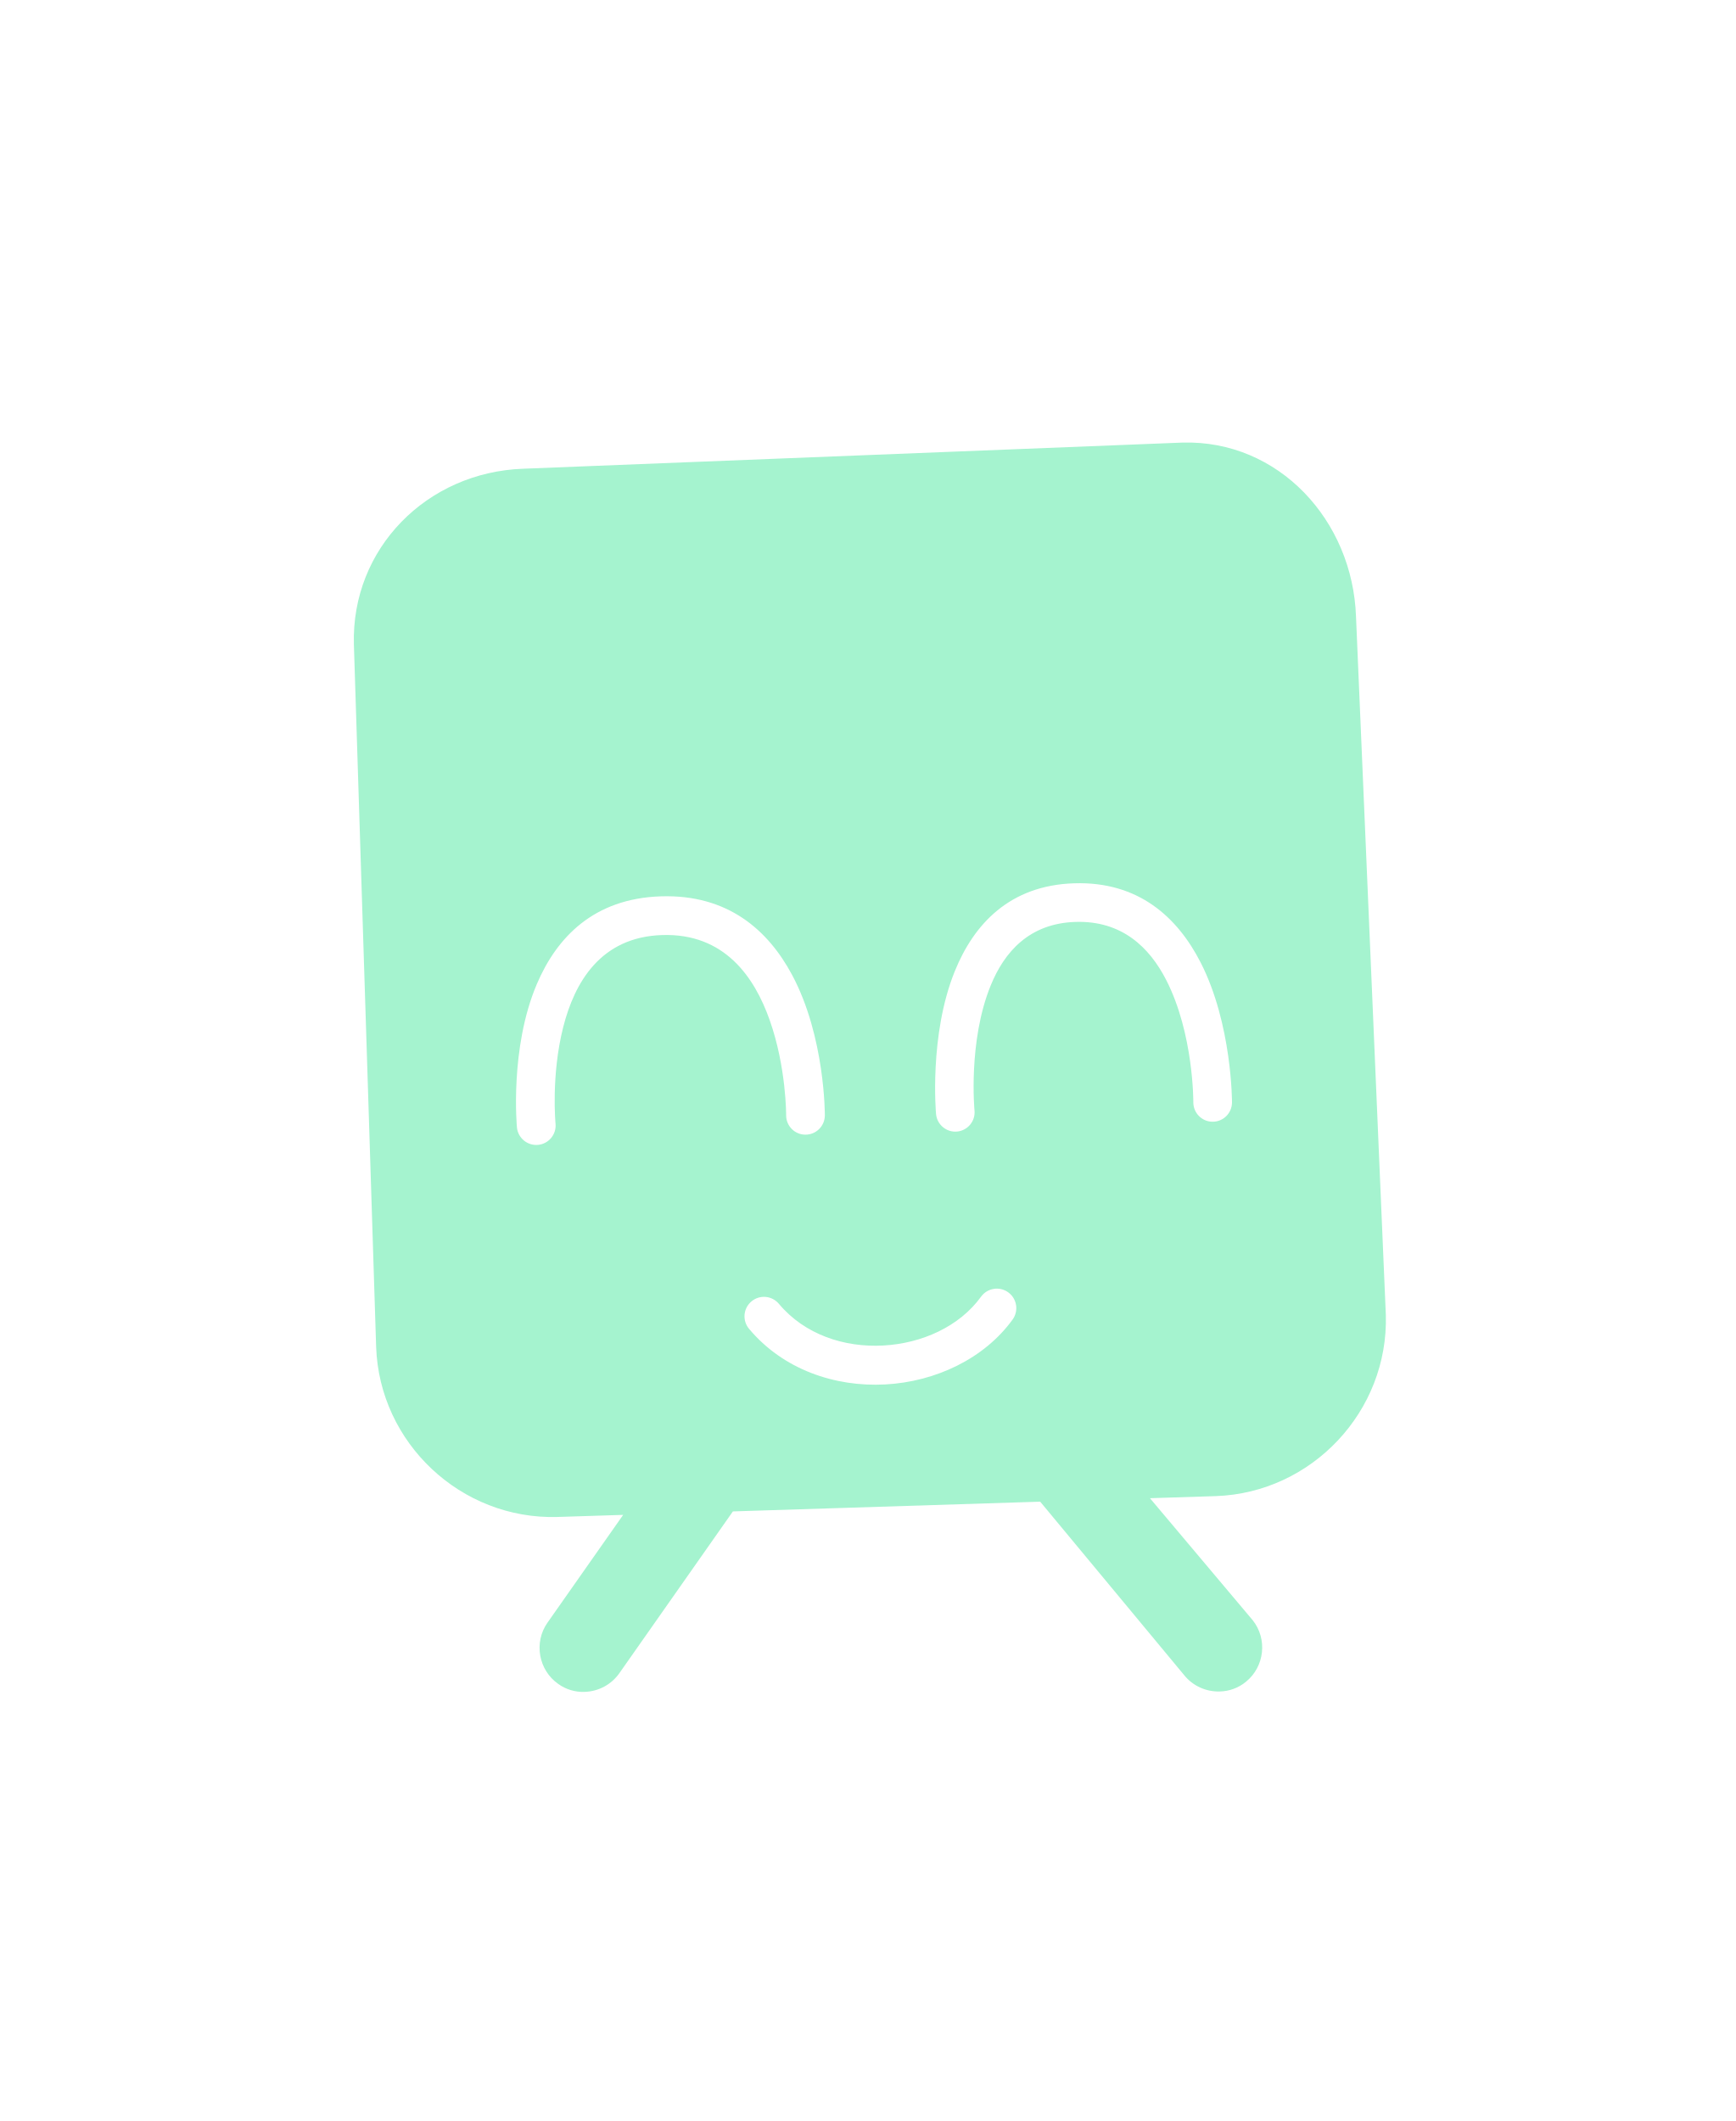
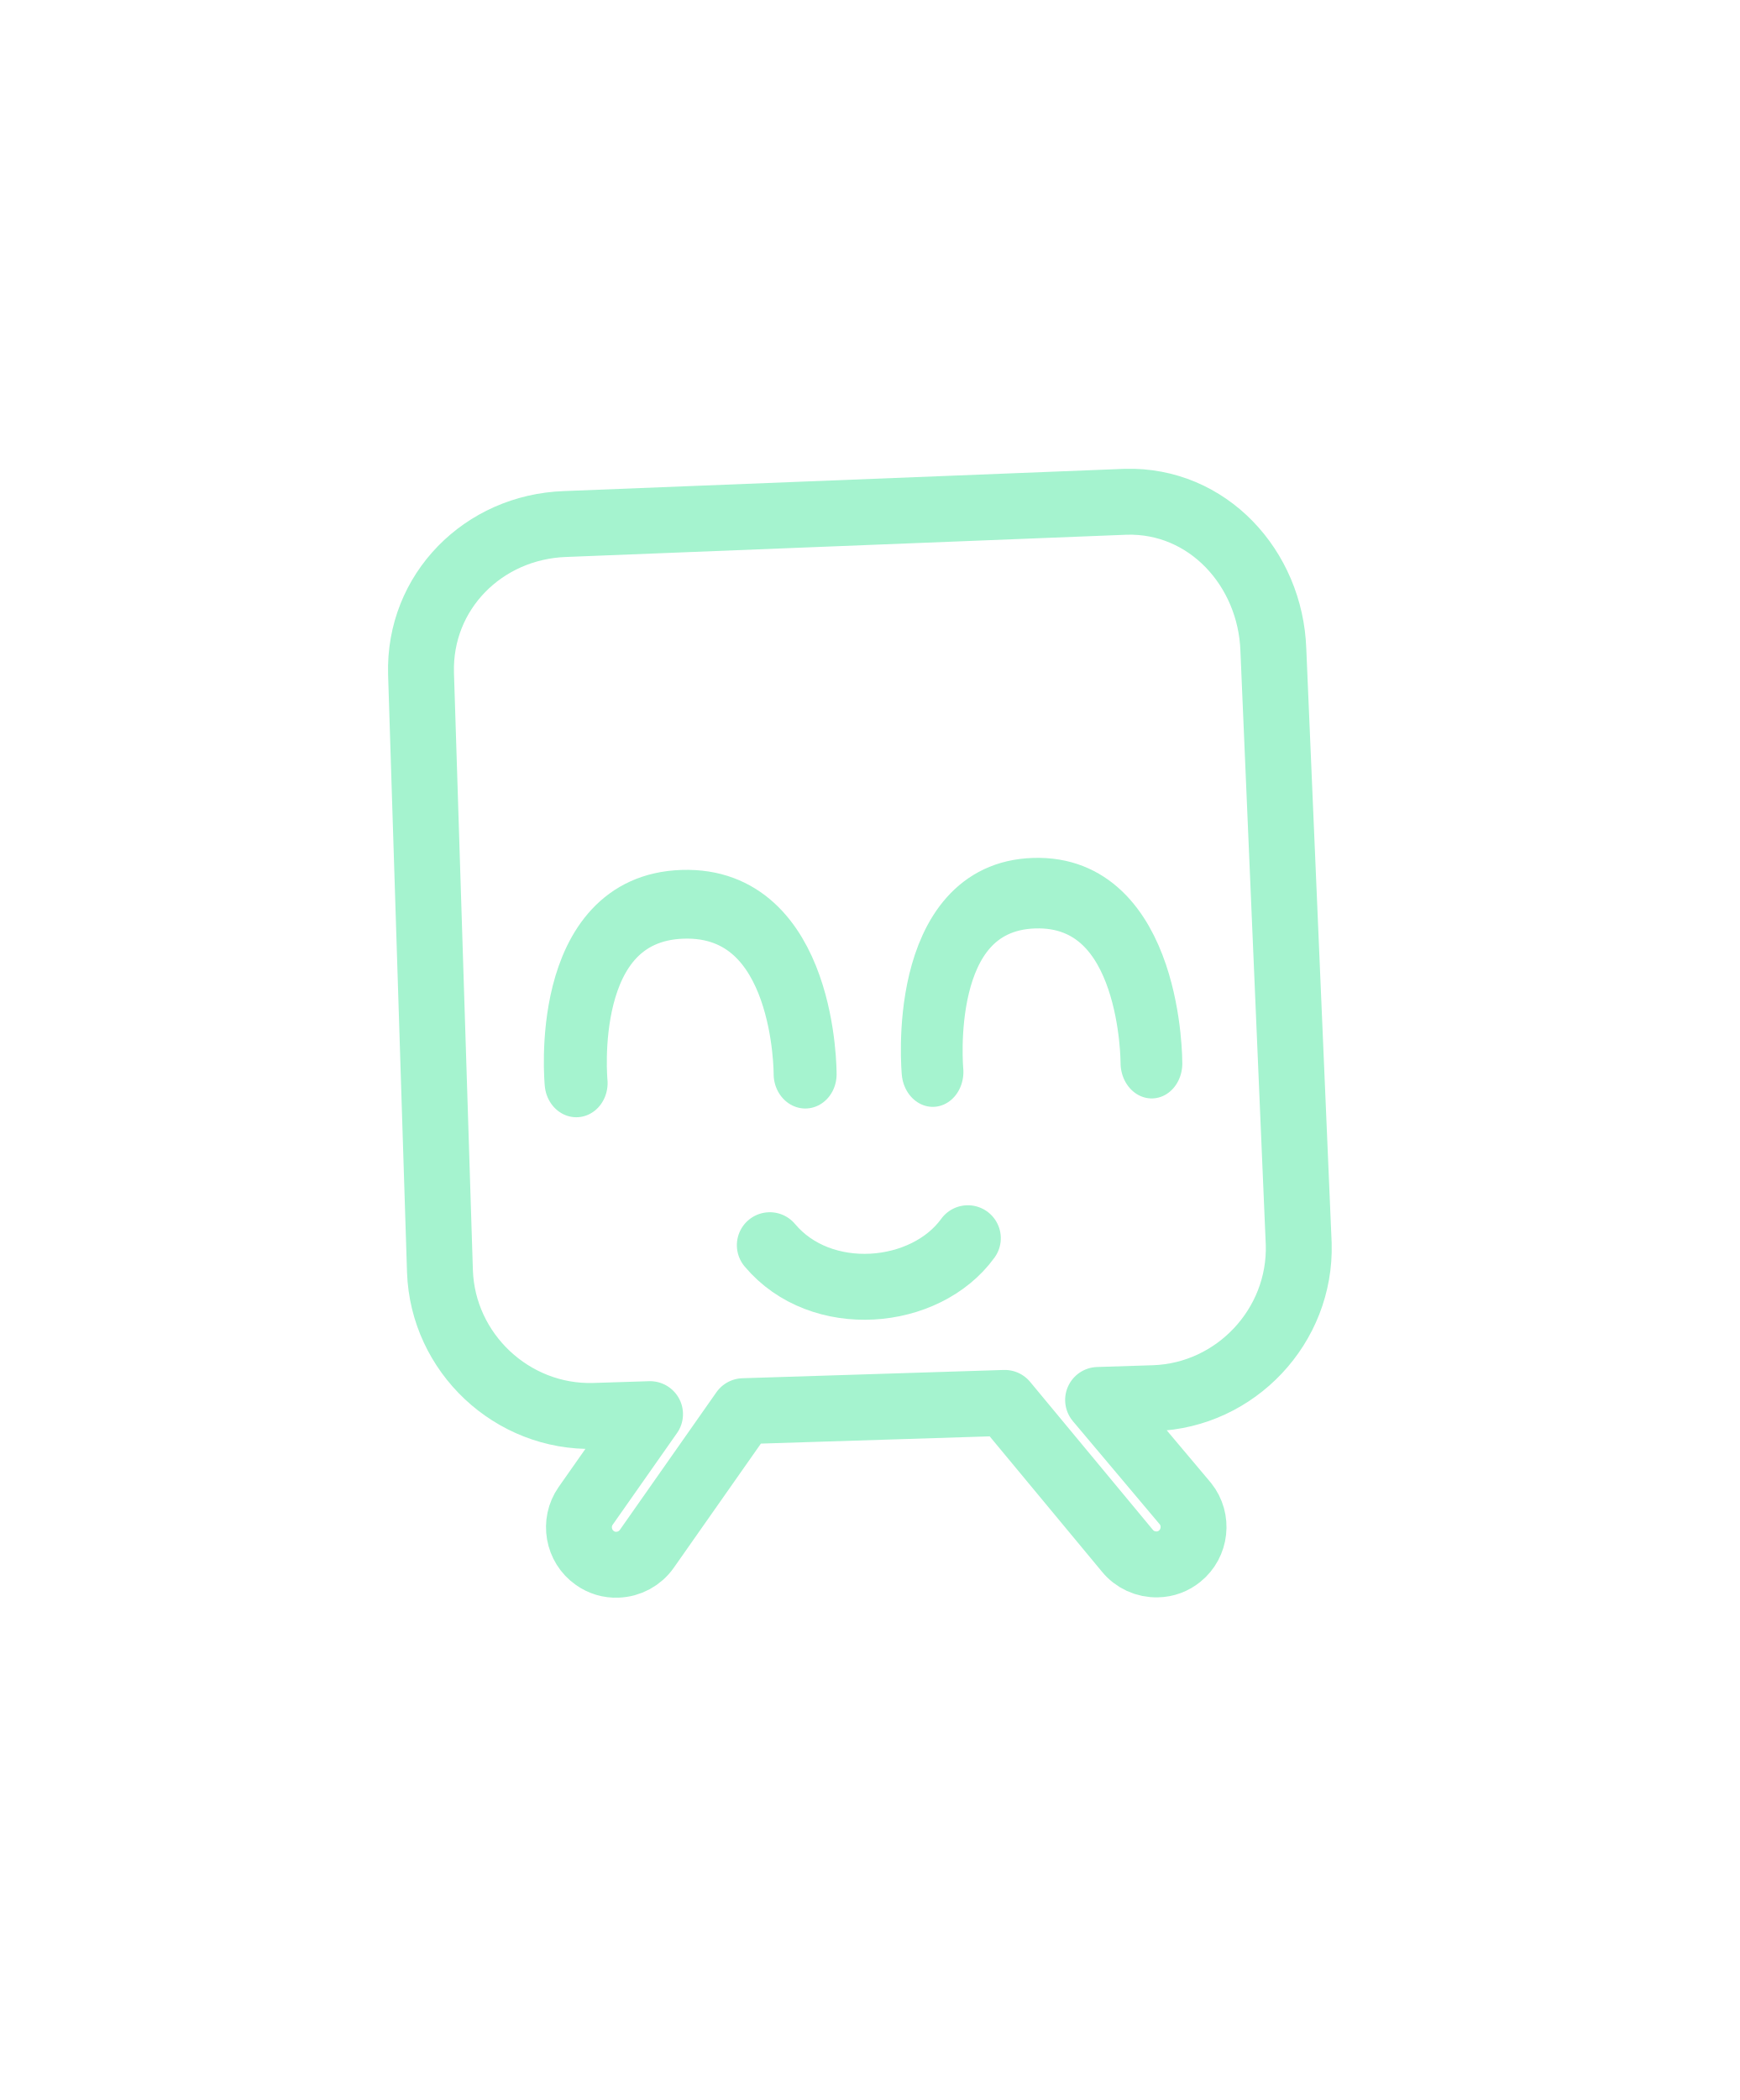
- <svg xmlns="http://www.w3.org/2000/svg" width="100%" height="100%" viewBox="0 0 27 33" version="1.1" xml:space="preserve" style="fill-rule:evenodd;clip-rule:evenodd;stroke-linejoin:round;stroke-miterlimit:2;">
-   <g transform="matrix(0.712896,-0.0225791,0.0225791,0.712896,-5.71736,-91.675)">
+ <svg xmlns="http://www.w3.org/2000/svg" width="100%" height="100%" viewBox="0 0 29 35" version="1.1" xml:space="preserve" style="fill-rule:evenodd;clip-rule:evenodd;stroke-linejoin:round;stroke-miterlimit:2;">
+   <g transform="matrix(0.55019,0,0,0.55019,-13.1743,-132.832)">
    <g>
-       <path d="M29.415,139.186C31.515,139.193 33.073,141 33.079,143.1L33.247,158.347C33.241,160.446 31.515,162.172 29.415,162.179L27.978,162.179L30.132,164.908C30.448,165.329 30.361,165.934 29.941,166.25C29.776,166.376 29.574,166.444 29.366,166.441C29.065,166.441 28.78,166.299 28.6,166.058L25.583,162.179L18.877,162.179L16.29,165.628C16.109,165.869 15.825,166.011 15.524,166.011C15.316,166.014 15.114,165.946 14.949,165.819C14.529,165.504 14.442,164.898 14.757,164.478L16.482,162.179L15.045,162.179C12.945,162.172 11.219,160.446 11.213,158.347L11.213,143.018C11.219,140.918 12.928,139.307 15.028,139.301L29.415,139.186ZM15.278,153.604C15.278,153.604 15.21,152.554 15.512,151.503C15.788,150.546 16.381,149.564 17.733,149.564C19.092,149.564 19.716,150.541 20.019,151.495C20.35,152.536 20.311,153.577 20.311,153.577C20.302,153.81 20.484,154.007 20.717,154.015C20.95,154.024 21.146,153.842 21.155,153.609C21.155,153.609 21.218,151.894 20.537,150.521C20.048,149.534 19.197,148.719 17.733,148.719C16.264,148.719 15.432,149.545 14.968,150.544C14.325,151.928 14.434,153.659 14.434,153.659C14.45,153.891 14.651,154.068 14.884,154.053C15.116,154.038 15.293,153.836 15.278,153.604ZM24.421,153.605C24.421,153.605 24.324,152.098 24.859,150.893C25.178,150.174 25.74,149.563 26.751,149.563C27.768,149.563 28.349,150.172 28.689,150.889C29.255,152.084 29.197,153.578 29.197,153.578C29.189,153.81 29.371,154.006 29.603,154.014C29.836,154.023 30.031,153.841 30.04,153.608C30.04,153.608 30.099,151.897 29.45,150.528C28.98,149.536 28.158,148.72 26.751,148.72C25.338,148.72 24.535,149.546 24.089,150.551C23.476,151.932 23.58,153.657 23.58,153.657C23.595,153.889 23.795,154.066 24.027,154.052C24.259,154.037 24.436,153.837 24.421,153.605ZM19.355,158.209C20.069,159.119 21.184,159.54 22.285,159.516C23.385,159.492 24.463,159.022 25.107,158.189C25.251,158.003 25.216,157.736 25.031,157.593C24.845,157.449 24.578,157.484 24.435,157.669C23.942,158.307 23.108,158.648 22.267,158.666C21.426,158.685 20.568,158.379 20.023,157.685C19.878,157.5 19.611,157.468 19.427,157.613C19.242,157.758 19.21,158.025 19.355,158.209Z" style="fill:rgb(165,243,207);" />
+       <g transform="matrix(1.18097,-0.0374041,0.0374042,1.18097,18.1109,93.3552)">
+         <path d="M29.415,139.186L15.028,139.301C12.928,139.307 11.219,140.918 11.213,143.018L11.213,158.347C11.219,160.446 12.945,162.172 15.045,162.179L16.482,162.179L14.757,164.478C14.442,164.898 14.529,165.504 14.949,165.819C15.114,165.946 15.316,166.014 15.524,166.011C15.825,166.011 16.109,165.869 16.29,165.628L18.877,162.179L25.583,162.179L28.6,166.058C28.78,166.299 29.065,166.441 29.366,166.441C29.574,166.444 29.776,166.376 29.941,166.25C30.361,165.934 30.448,165.329 30.132,164.908L27.978,162.179L29.415,162.179C31.515,162.172 33.241,160.446 33.247,158.347L33.079,143.1C33.073,141 31.515,139.193 29.415,139.186Z" style="fill:none;fill-rule:nonzero;stroke:rgb(165,243,207);stroke-width:1.69px;" />
+       </g>
+       <g transform="matrix(1.64382,-0.0520639,0.0568457,1.7948,13.1148,180.981)">
+         <path d="M15.396,52.403C15.396,52.403 15.186,49.449 17.463,49.449C19.74,49.449 19.618,52.378 19.618,52.378" style="fill:none;stroke:rgb(165,243,207);stroke-width:1.16px;stroke-linecap:round;stroke-miterlimit:1.5;" />
+       </g>
+       <g transform="matrix(1.57138,-0.0497695,0.0568457,1.7948,25.0296,180.604)">
+         <path d="M15.396,52.403C15.396,52.403 15.186,49.449 17.463,49.449C19.74,49.449 19.618,52.378 19.618,52.378" style="fill:none;stroke:rgb(165,243,207);stroke-width:1.19px;stroke-linecap:round;stroke-miterlimit:1.5;" />
+       </g>
+       <g transform="matrix(1.18097,-0.0374041,0.0374042,1.18097,18.665,92.0373)">
+         <path d="M19.185,159.047C20.444,160.651 23.13,160.5 24.267,159.029" style="fill:none;stroke:rgb(165,243,207);stroke-width:1.69px;stroke-linecap:round;stroke-miterlimit:1.5;" />
+       </g>
    </g>
  </g>
</svg>
